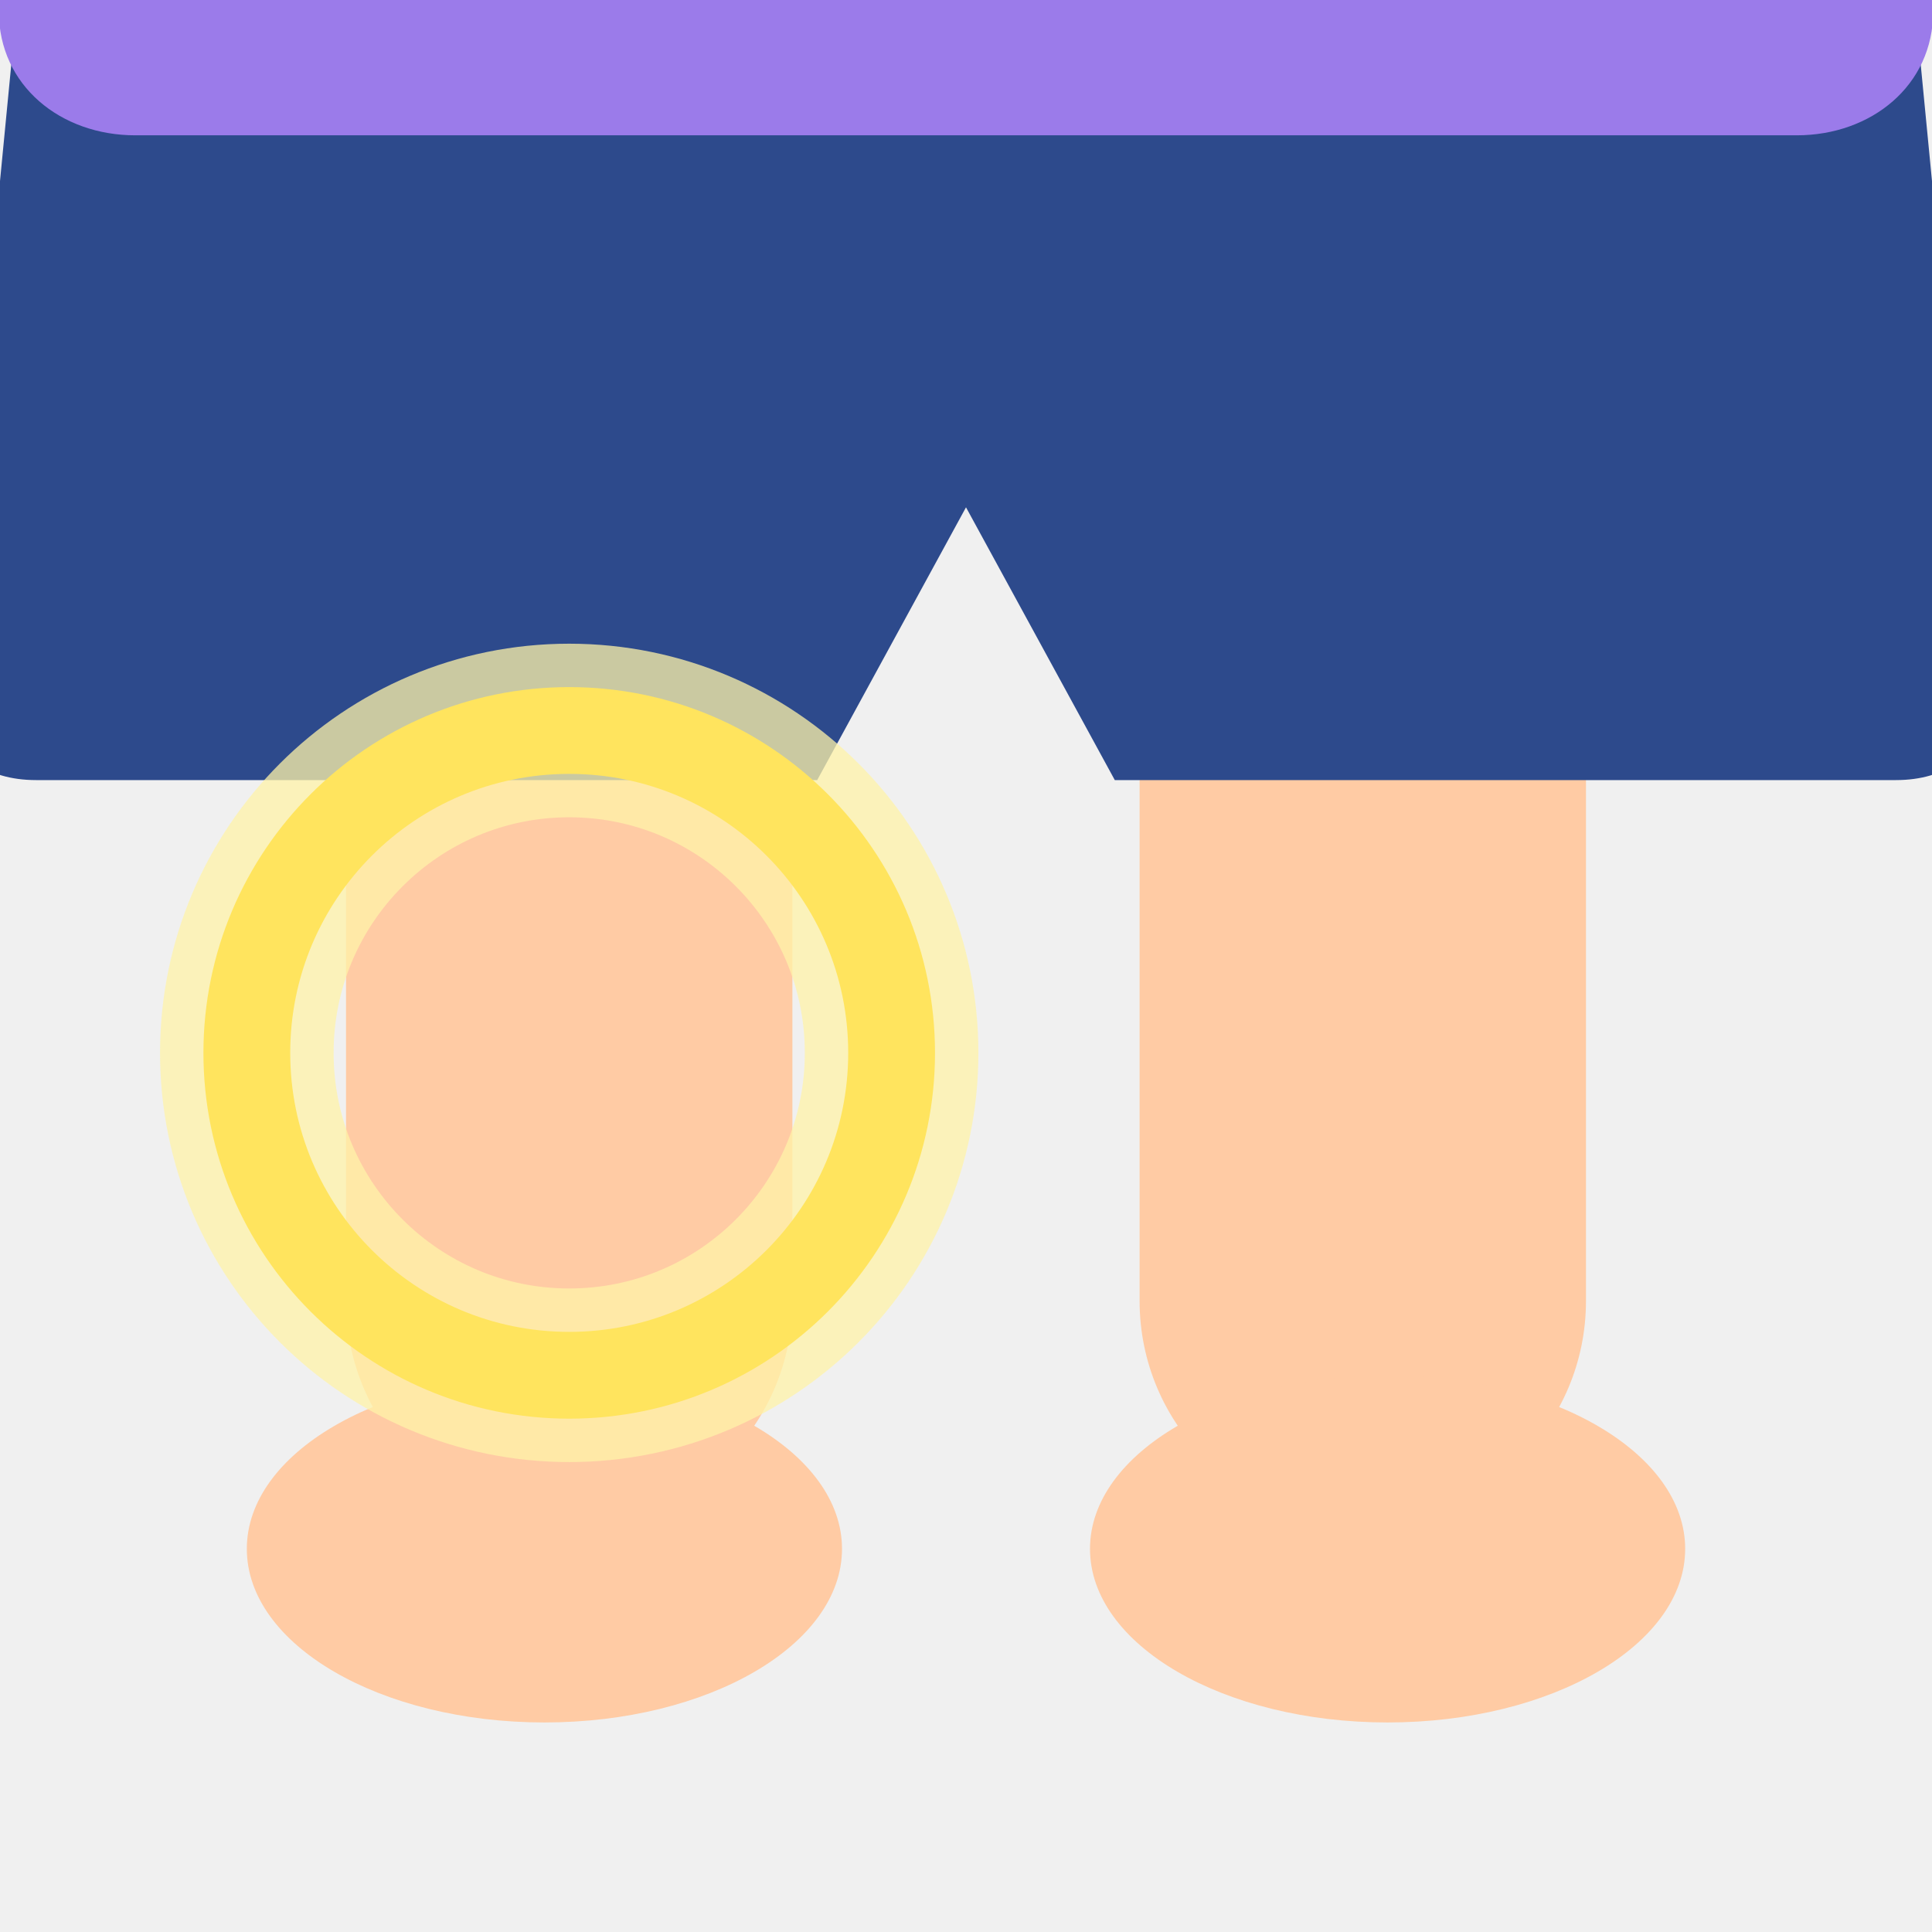
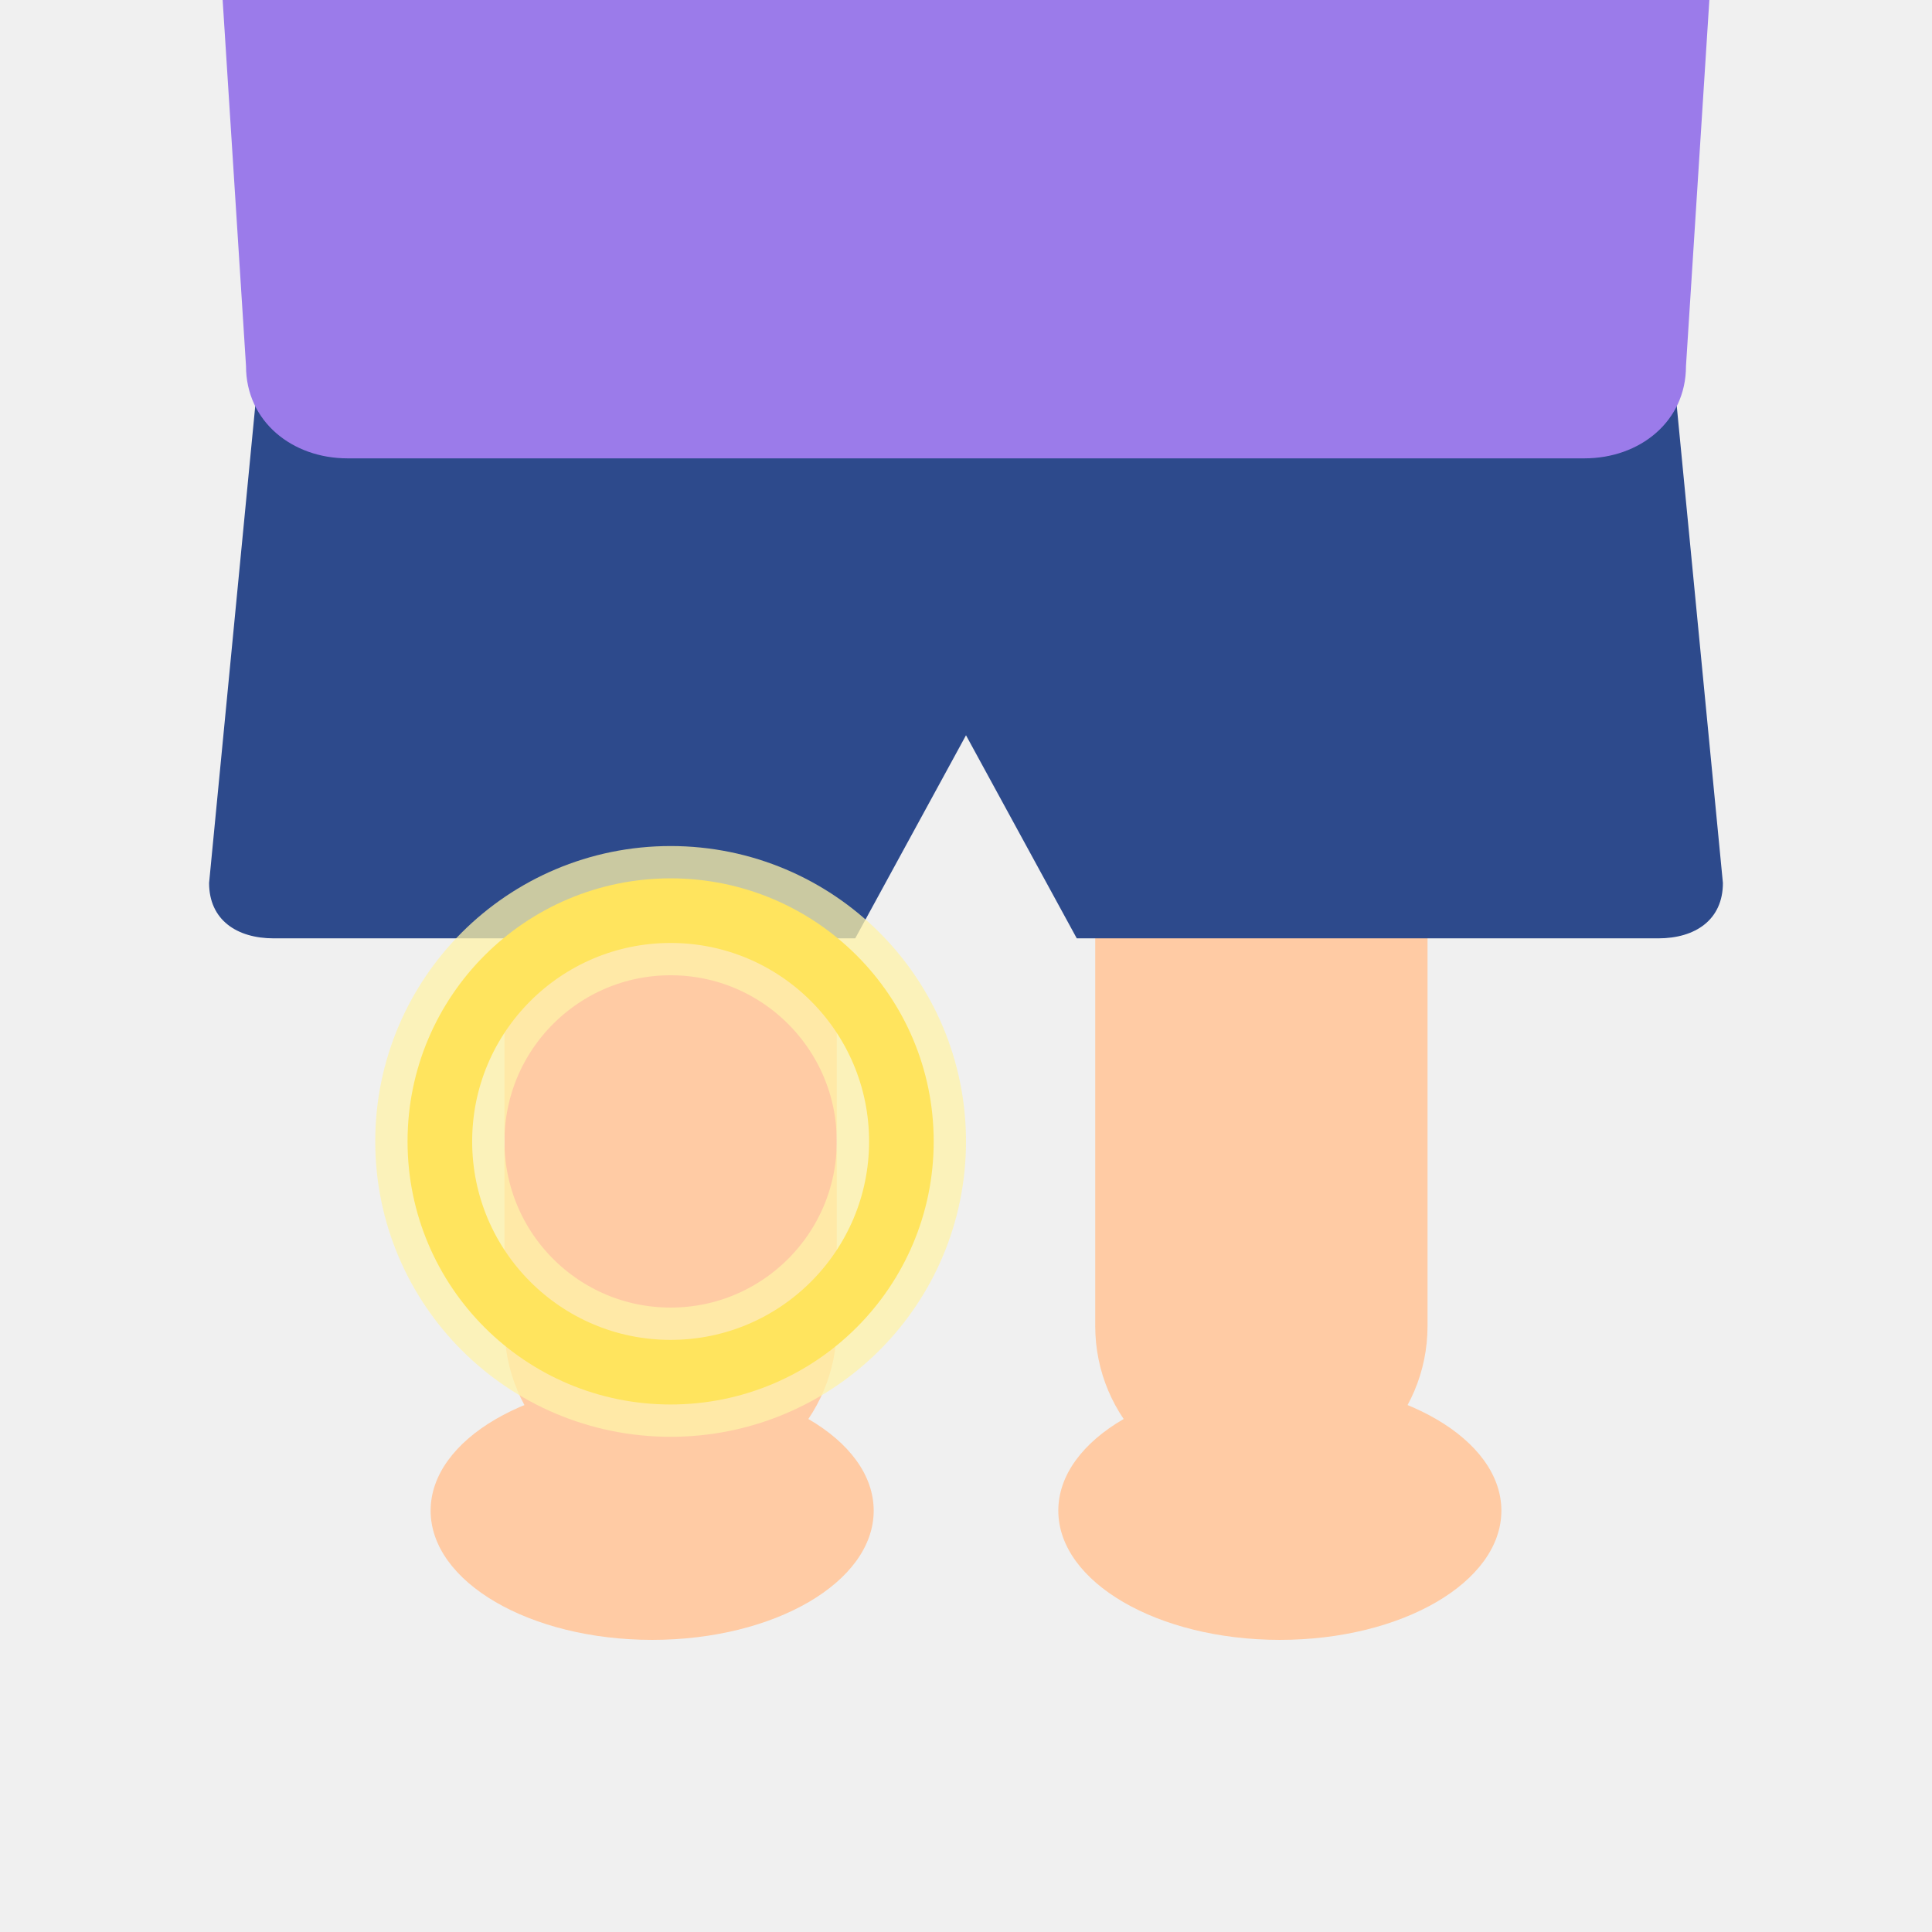
<svg xmlns="http://www.w3.org/2000/svg" viewBox="0 0 400 400" width="400" height="400">
  <defs>
    <clipPath id="c0e7340d">
      <path d="M-30,82 L-84,106 L-210,176 L-210,420 L210,420 L210,176 L84,106 L30,82Z" />
    </clipPath>
  </defs>
-   <g transform="translate(200 -526.5) scale(2.5672)">
+   <g transform="translate(200 -317.9) scale(1.9111)">
    <rect x="-50" y="200" width="36" height="128" rx="18" fill="#FFCBA4" />
    <ellipse cx="-34" cy="330" rx="24" ry="14" fill="#FFCBA4" />
    <rect x="14" y="200" width="36" height="128" rx="18" fill="#FFCBA4" />
    <ellipse cx="34" cy="330" rx="24" ry="14" fill="#FFCBA4" />
    <path d="M-76,200 L76,200 L82,262 C82,266 79,268 75,268 L12,268 L0,246 L-12,268 L-75,268 C-79,268 -82,266 -82,262Z" fill="#2D4A8C" />
    <rect x="-18" y="60" width="36" height="40" rx="10" fill="#F4A57E" />
    <path d="M-34,86 L34,86 C60,88 78,96 84,112 L78,206 C78,212 73,216 67,216 L-67,216 C-73,216 -78,212 -78,206 L-84,112 C-78,96 -60,88 -34,86Z" fill="#9B7BEA" />
    <path d="M-26,86 Q0,110 26,86Z" fill="#F4A57E" />
-     <path d="M-86,118 L-100,184 L-104,230" fill="none" stroke="#FFCBA4" stroke-width="26" stroke-linecap="round" stroke-linejoin="round" />
-     <circle cx="-104" cy="234" r="17" fill="#FFCBA4" />
-     <path d="M86,118 L100,184 L104,230" fill="none" stroke="#FFCBA4" stroke-width="26" stroke-linecap="round" stroke-linejoin="round" />
-     <circle cx="104" cy="234" r="17" fill="#FFCBA4" />
-     <g clip-path="url(#c0e7340d)">
-       <path d="M-83.1,104.3 L-91.4,143.4" fill="none" stroke="#9B7BEA" stroke-width="42" stroke-linecap="round" stroke-linejoin="round" />
-       <path d="M83.1,104.3 L91.4,143.4" fill="none" stroke="#9B7BEA" stroke-width="42" stroke-linecap="round" stroke-linejoin="round" />
-     </g>
+     <g clip-path="url(#c0e7340d)" />
    <g transform="translate(0 0)">
      <ellipse cx="-96" cy="-6" rx="26" ry="34" fill="#5A3825" transform="rotate(20 -96 -6)" />
      <circle cx="-78" cy="-26" r="9" fill="#FF6FA5" />
      <ellipse cx="96" cy="-6" rx="26" ry="34" fill="#5A3825" transform="rotate(-20 96 -6)" />
      <circle cx="78" cy="-26" r="9" fill="#FF6FA5" />
      <circle cx="-80" cy="10" r="17" fill="#FFCBA4" />
      <circle cx="-82" cy="10" r="8.8" fill="#F4A57E" />
      <circle cx="80" cy="10" r="17" fill="#FFCBA4" />
      <circle cx="82" cy="10" r="8.8" fill="#F4A57E" />
      <circle cx="0" cy="0" r="80" fill="#FFCBA4" />
      <path d="M-82,10 C-86,-56 -46,-90 0,-90 C46,-90 86,-56 82,10 C76,-6 70,-20 60,-30 C40,-34 20,-40 4,-48 C-14,-36 -40,-30 -60,-30 C-70,-20 -78,-8 -82,10Z" fill="#5A3825" />
      <circle cx="-30" cy="10" r="8.5" fill="#3A2A24" />
      <circle cx="-32.6" cy="7" r="2.8" fill="#FFFFFF" />
      <circle cx="-50" cy="32" r="12" fill="#FF9C9C" fill-opacity=".8" />
      <circle cx="30" cy="10" r="8.5" fill="#3A2A24" />
      <circle cx="27.4" cy="7" r="2.8" fill="#FFFFFF" />
      <circle cx="50" cy="32" r="12" fill="#FF9C9C" fill-opacity=".8" />
      <ellipse cx="0" cy="25" rx="6.5" ry="4.5" fill="#F4A57E" />
      <path d="M-17,42 Q0,58 17,42" fill="none" stroke="#8B3A3A" stroke-width="6" stroke-linecap="round" stroke-linejoin="round" />
    </g>
    <g>
-       <ellipse cx="-32" cy="290" rx="26" ry="26" fill="none" stroke="#FFF2A8" stroke-width="14" stroke-opacity=".75" />
-       <ellipse cx="-32" cy="290" rx="26" ry="26" fill="none" stroke="#FFE45E" stroke-width="7" />
+       <ellipse cx="-32" cy="290" rx="25" ry="25" fill="none" stroke="#FFF2A8" stroke-width="14" stroke-opacity=".75" />
+       <ellipse cx="-32" cy="290" rx="25" ry="25" fill="none" stroke="#FFE45E" stroke-width="7" />
    </g>
  </g>
</svg>
